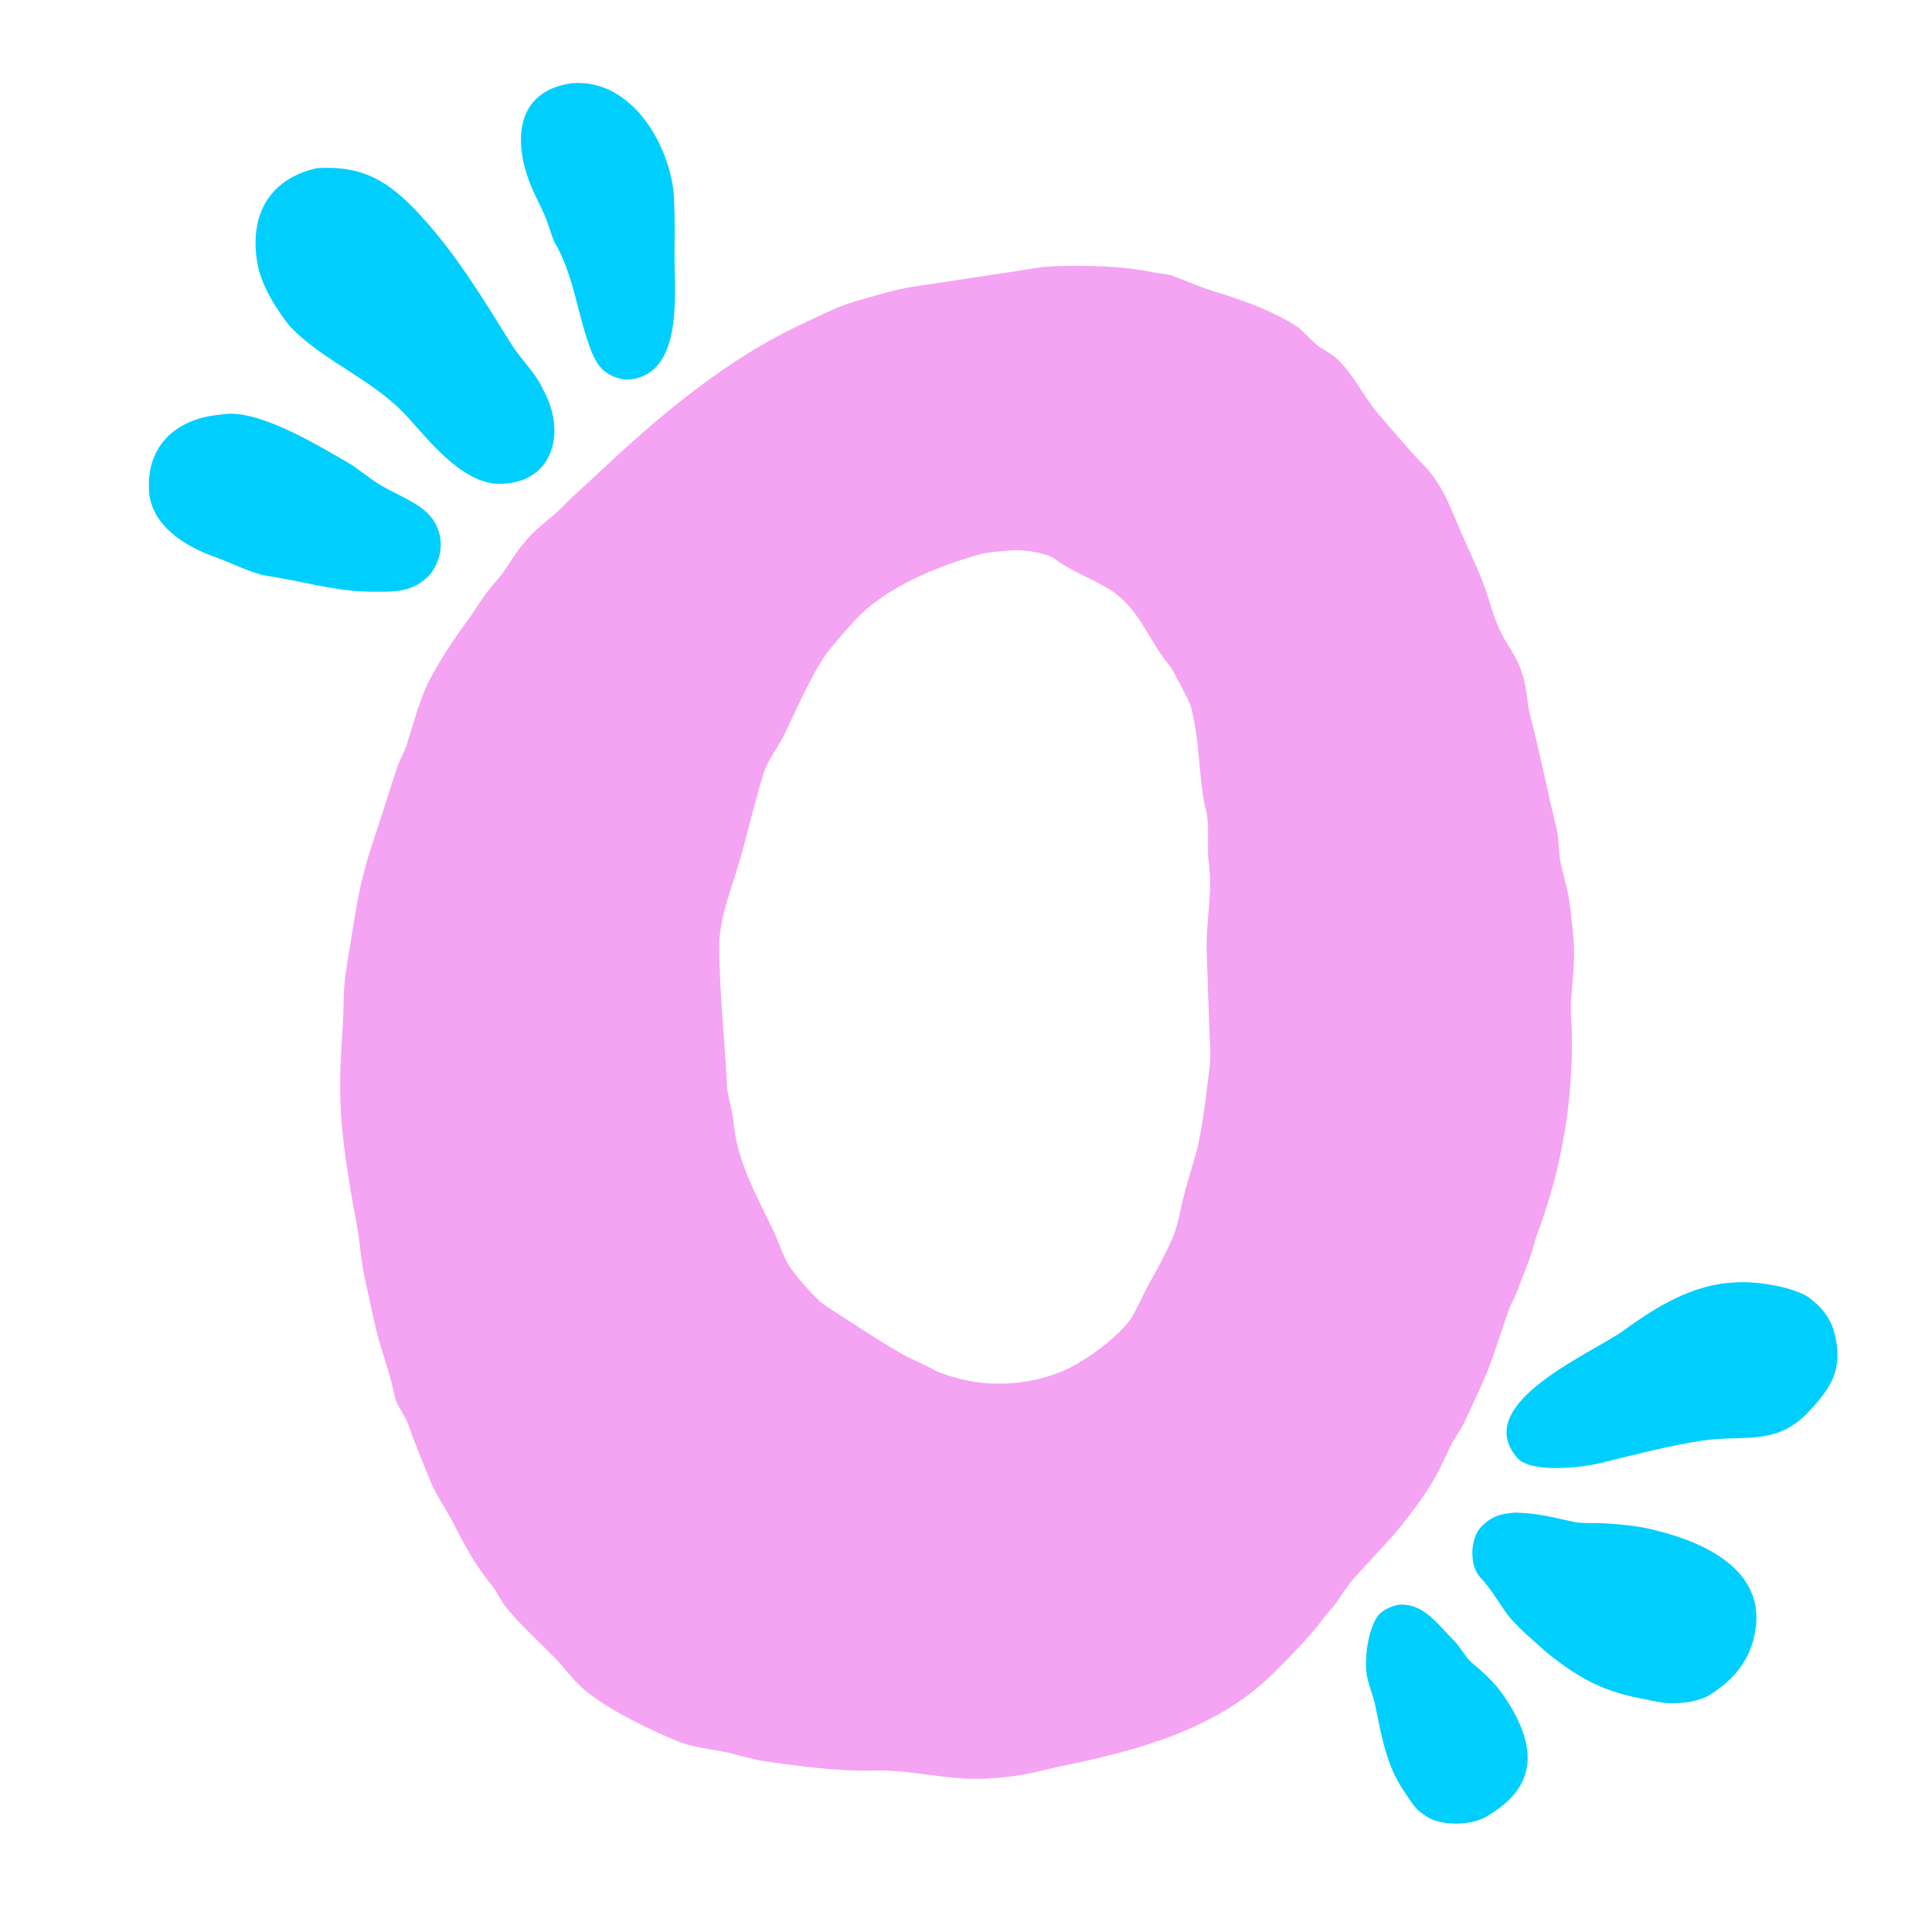
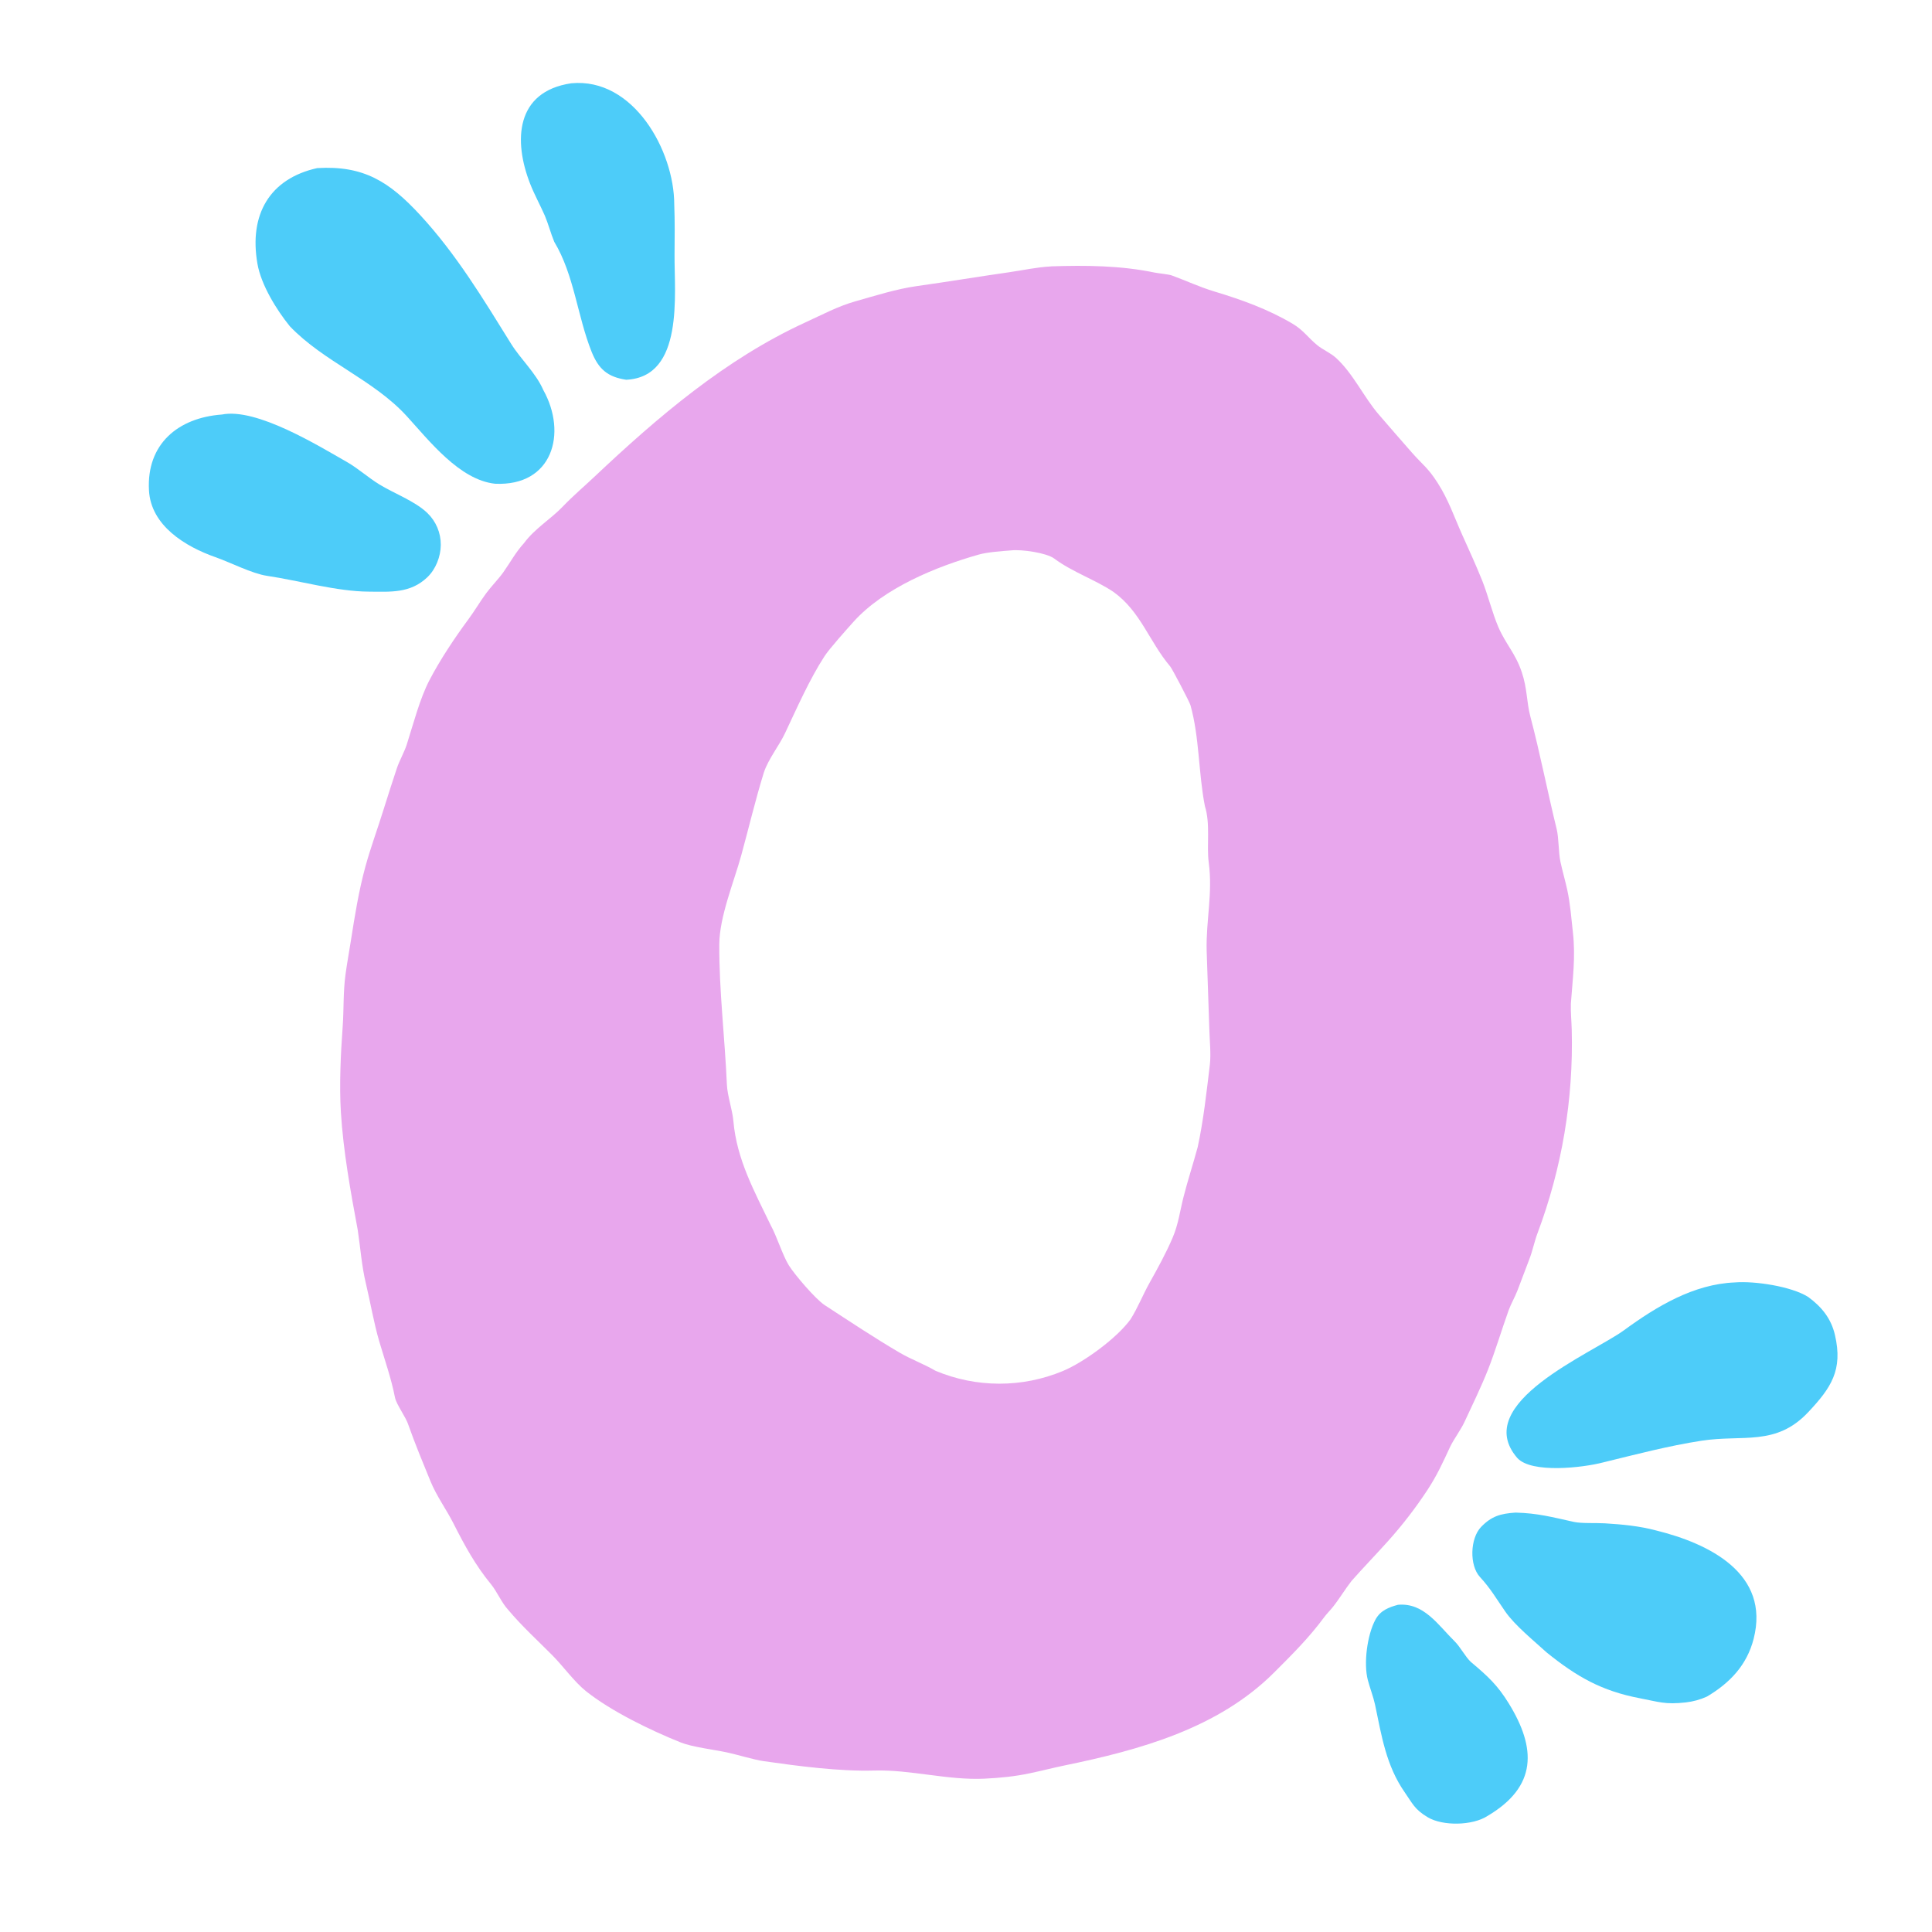
<svg xmlns="http://www.w3.org/2000/svg" width="1024" height="1024" viewBox="0 0 1024 1024" fill="none">
-   <path d="M556.83 141.221C556.925 141.205 557.02 141.189 557.115 141.172C575.37 140.573 593.925 140.717 611.87 144.451C614.06 144.908 619.345 145.357 621.13 146.011C628.915 148.86 635.685 152.096 643.725 154.519C658.095 158.85 672.1 163.893 685.065 171.565C690.91 175.025 693.305 178.997 698.27 183.044C700.86 185.156 705.305 187.142 708.055 189.641C717.255 197.999 722.885 210.596 730.86 219.797C736.575 226.39 742.59 233.384 748.335 239.884C754.275 246.61 756.825 247.86 762.055 256.057C767.805 265.069 770.58 273.564 774.935 283.304C778.555 291.395 782.43 299.759 785.685 307.956C788.655 315.44 790.995 324.988 794.135 332.296C798.07 341.46 803.175 346.147 806.575 356.265C809.515 365.008 809.095 372.077 811.115 379.732C816.335 399.54 820.205 419.62 825.095 439.549C826.205 444.075 826.025 451.864 827.04 456.633C828.105 461.665 829.595 466.645 830.685 471.694C832.3 479.158 832.825 486.63 833.665 494.114C835.15 507.345 833.535 518.795 832.6 531.87C832.44 536.425 832.93 541.205 833.05 545.72C834.01 582.74 827.865 619.13 814.865 653.775C813.27 658.015 812.32 662.87 810.695 667.095C808.545 672.67 806.44 678.33 804.32 683.915C803.035 687.315 800.835 691.07 799.6 694.505C795.94 704.715 792.6 716.01 788.635 726.05C785.17 734.81 780.14 745.235 776.145 753.79C774.23 757.89 770.365 763.055 768.54 766.97C764.645 775.325 761.825 781.65 756.715 789.51C750.365 799.175 743.3 808.345 735.57 816.945C729.3 823.925 722.56 830.9 716.33 837.94C712.855 842.415 709.98 847.295 706.445 851.74C705.03 853.515 703.195 855.33 701.89 857.095C693.755 868.105 684.9 876.885 675.295 886.485C645.615 916.15 604.045 927.525 564.125 935.745C558.095 936.99 552.06 938.575 546.025 939.83C537.89 941.575 530.06 942.34 521.745 942.735C502.435 943.66 482.4 937.845 463.375 938.42C444.876 938.94 423.346 936.1 404.933 933.475C399.484 932.7 391.184 930.07 385.261 928.805C378.625 927.385 366.865 925.96 360.931 923.585C344.934 917.185 323.898 907.01 310.495 896.285C304.422 891.425 298.309 882.925 292.807 877.39C284.797 869.33 276.597 861.89 269.323 853.215C265.851 849.47 263.383 843.515 260.306 839.765C251.869 829.48 246.296 819.185 240.312 807.395C236.397 799.685 231.486 793.19 228.071 784.87C224.044 775.055 220.006 765.295 216.459 755.275C215.226 751.18 210.095 744.495 209.347 740.695C207.319 730.39 203.946 720.935 201.021 710.995C198.106 701.085 196.296 690.115 193.874 680.035C191.7 670.985 191.013 661.205 189.628 652.03C185.84 631.725 181.945 610.14 180.677 589.495C179.797 575.18 180.575 558.515 181.622 544.195C182.298 534.945 181.82 526.02 183.148 516.31C184.003 510.055 185.002 504.8 185.961 498.674C188.019 485.532 190.16 472.12 193.685 459.262C196.423 449.278 200.252 438.932 203.331 428.963C205.556 421.762 207.975 414.425 210.321 407.261C211.591 403.383 214.33 398.553 215.565 394.702C218.974 384.072 222.444 370.46 227.592 360.559C233.198 349.778 240.996 338.064 248.252 328.256C251.484 323.888 254.45 318.836 257.707 314.408C260.364 310.795 264.248 306.879 266.735 303.366C270.667 297.815 273.116 292.96 277.817 287.761C283.294 280.297 292.054 274.979 298.137 268.639C303.879 262.654 309.343 258.078 315.211 252.544C348.742 220.92 384.621 190.256 426.86 170.886C435.693 166.835 444.09 162.318 453.507 159.666C463.852 156.742 475.238 153.129 485.889 151.641C502.25 149.354 518.53 146.631 534.895 144.289C542.23 143.239 549.415 141.618 556.83 141.221ZM495.898 726.57C517.45 735.615 541.73 735.655 563.315 726.68C574.5 722.03 592.145 709.1 599.225 699.225C603.11 693.06 605.715 686.31 609.29 679.925C613.685 672.07 618.03 664.19 621.56 655.905C624.57 648.85 625.405 641.86 627.26 634.55C629.51 625.66 632.42 616.83 634.805 607.975C637.895 593.755 639.49 578.805 641.245 564.36C641.91 558.75 641.135 551.285 640.97 545.435L639.555 503.865C639.16 487.83 642.85 473.609 640.66 457.182C639.435 447.983 641.64 436.813 638.61 427.21C635.175 409.765 635.78 390.938 630.975 373.769C630.495 372.053 621.325 354.518 620.23 353.224C609.14 340.12 604.58 324.092 590.205 313.758C580.795 307.38 568.285 303.174 558.805 296.07C554.655 292.958 541.285 291.099 535.985 291.713C531.12 292.092 523.43 292.614 518.78 293.931C496.014 300.378 468.508 311.681 452.469 329.46C449.061 333.238 439.541 343.906 437.037 347.768C429.021 360.136 422.492 375.046 416.193 388.364C413.175 394.959 407.29 402.152 404.878 409.382C400.38 423.898 396.861 438.853 392.84 453.492C389.05 467.287 381.328 485.832 381.239 500.45C381.091 524.74 384.212 550.435 385.262 574.775C385.522 580.81 388.157 588.01 388.708 594.185C390.485 614.57 399.795 631.325 408.489 649.395C411.633 655.045 414.879 665.495 418.084 670.635C421.194 675.62 432.283 688.605 437.13 691.76C449.777 699.995 463.888 709.39 476.922 716.99C483.088 720.59 489.556 722.87 495.898 726.57Z" fill="#F4A4F2" />
-   <path d="M168.093 89.103C192.692 87.601 206.336 96.27 222.681 113.966C241.844 134.712 256.097 158.402 270.915 182.252C275.989 190.417 283.992 197.609 287.965 206.733C300.772 229.675 292.852 257.837 262.388 256.392C243.563 254.357 227.548 233.664 215.598 220.578C197.85 201.142 171.695 191.845 153.61 172.923C146.56 164.217 138.429 151.061 136.464 139.883C131.85 113.639 143.002 94.693 168.093 89.103Z" fill="#00CFFE" />
-   <path d="M919.474 679.715C929.879 678.85 949.529 681.78 958.404 687.43C965.629 692.74 970.529 698.88 972.549 707.52C976.909 726.145 970.504 735.62 958.349 748.525C941.229 766.7 923.784 760.225 901.809 763.62C884.299 766.32 866.849 770.92 849.614 775.13C839.134 777.88 811.734 781.125 804.174 772.735C779.159 743.75 843.959 717.33 860.804 705.02C878.039 692.425 897.639 680.595 919.474 679.715Z" fill="#00CFFE" />
-   <path d="M803.25 801.705C815.055 801.99 822.835 804.15 834.2 806.645C838.29 807.54 846.01 807.105 850.63 807.395C859.875 807.97 868.725 808.77 877.745 811.17C905.885 818.095 938.33 834.05 929.46 868.64C925.895 882.555 916.835 892.045 904.7 899.225C901.15 900.84 897.365 901.88 893.49 902.315C882.51 903.565 879.115 901.995 869.38 900.155C848.905 896.285 835.7 888.71 819.68 875.77C813.04 869.695 802.95 861.52 797.88 854.24C793.17 847.465 790.02 841.9 784.41 835.84C778.75 829.72 779.125 815.355 785.065 809.25C790.59 803.57 795.32 802.25 803.25 801.705Z" fill="#00CFFE" />
-   <path d="M117.602 219.71C135.893 216.06 168.313 235.983 184.223 245.074C189.454 248.064 195.498 253.346 200.939 256.686C208.743 261.478 219.989 265.61 226.51 271.906C231.101 276.321 233.674 282.43 233.625 288.8C233.572 295.007 230.996 301.659 226.488 305.96C217.451 314.581 206.93 313.651 195.563 313.581C178.544 313.525 158.549 307.727 141.428 305.185C133.615 304.025 121.97 298.041 114.16 295.301C98.296 289.733 79.938 278.634 78.956 259.871C77.623 235.442 94.29 221.405 117.602 219.71Z" fill="#00CFFE" />
-   <path d="M302.758 44.144C335.838 40.966 357.34 80.024 357.365 108.313C357.71 117.126 357.607 126.077 357.526 134.904C357.335 155.798 362.712 199.825 331.886 201.277C322.001 199.804 317.241 195.579 313.586 186.5C306.009 167.59 304.369 145.809 293.781 128.196C291.892 123.667 290.672 118.805 288.766 114.291C286.238 108.537 283.256 103.202 280.957 97.324C272.127 74.75 273.126 48.544 302.758 44.144Z" fill="#00CFFE" />
-   <path d="M740.96 850.575C754.745 849.315 762.3 861.43 771.065 870.015C773.91 872.805 776.785 878.31 779.615 880.895C788.45 888.315 793.665 893.055 799.72 902.905C814.26 926.565 814.905 946.87 788.35 962.53C780.52 967.62 764.74 967.96 756.73 963.185C749.75 959.025 748.675 955.9 744.56 950.005C734.665 935.835 732.27 920.01 728.8 903.495C727.9 899.34 726.125 894.79 724.985 890.485C722.635 881.62 724.665 866.525 728.975 858.5C731.62 853.58 736.01 851.9 740.96 850.575Z" fill="#00CFFE" />
+   <path d="M556.83 141.221C556.925 141.205 557.02 141.189 557.115 141.172C575.37 140.573 593.925 140.717 611.87 144.451C614.06 144.908 619.345 145.357 621.13 146.011C628.915 148.86 635.685 152.096 643.725 154.519C658.095 158.85 672.1 163.893 685.065 171.565C690.91 175.025 693.305 178.997 698.27 183.044C700.86 185.156 705.305 187.142 708.055 189.641C717.255 197.999 722.885 210.596 730.86 219.797C736.575 226.39 742.59 233.384 748.335 239.884C754.275 246.61 756.825 247.86 762.055 256.057C767.805 265.069 770.58 273.564 774.935 283.304C778.555 291.395 782.43 299.759 785.685 307.956C788.655 315.44 790.995 324.988 794.135 332.296C798.07 341.46 803.175 346.147 806.575 356.265C809.515 365.008 809.095 372.077 811.115 379.732C816.335 399.54 820.205 419.62 825.095 439.549C826.205 444.075 826.025 451.864 827.04 456.633C828.105 461.665 829.595 466.645 830.685 471.694C832.3 479.158 832.825 486.63 833.665 494.114C835.15 507.345 833.535 518.795 832.6 531.87C832.44 536.425 832.93 541.205 833.05 545.72C834.01 582.74 827.865 619.13 814.865 653.775C813.27 658.015 812.32 662.87 810.695 667.095C808.545 672.67 806.44 678.33 804.32 683.915C803.035 687.315 800.835 691.07 799.6 694.505C795.94 704.715 792.6 716.01 788.635 726.05C785.17 734.81 780.14 745.235 776.145 753.79C774.23 757.89 770.365 763.055 768.54 766.97C764.645 775.325 761.825 781.65 756.715 789.51C750.365 799.175 743.3 808.345 735.57 816.945C729.3 823.925 722.56 830.9 716.33 837.94C712.855 842.415 709.98 847.295 706.445 851.74C705.03 853.515 703.195 855.33 701.89 857.095C693.755 868.105 684.9 876.885 675.295 886.485C645.615 916.15 604.045 927.525 564.125 935.745C558.095 936.99 552.06 938.575 546.025 939.83C537.89 941.575 530.06 942.34 521.745 942.735C502.435 943.66 482.4 937.845 463.375 938.42C444.876 938.94 423.346 936.1 404.933 933.475C399.484 932.7 391.184 930.07 385.261 928.805C378.625 927.385 366.865 925.96 360.931 923.585C344.934 917.185 323.898 907.01 310.495 896.285C304.422 891.425 298.309 882.925 292.807 877.39C284.797 869.33 276.597 861.89 269.323 853.215C265.851 849.47 263.383 843.515 260.306 839.765C251.869 829.48 246.296 819.185 240.312 807.395C236.397 799.685 231.486 793.19 228.071 784.87C224.044 775.055 220.006 765.295 216.459 755.275C215.226 751.18 210.095 744.495 209.347 740.695C207.319 730.39 203.946 720.935 201.021 710.995C198.106 701.085 196.296 690.115 193.874 680.035C191.7 670.985 191.013 661.205 189.628 652.03C185.84 631.725 181.945 610.14 180.677 589.495C179.797 575.18 180.575 558.515 181.622 544.195C182.298 534.945 181.82 526.02 183.148 516.31C184.003 510.055 185.002 504.8 185.961 498.674C188.019 485.532 190.16 472.12 193.685 459.262C196.423 449.278 200.252 438.932 203.331 428.963C205.556 421.762 207.975 414.425 210.321 407.261C211.591 403.383 214.33 398.553 215.565 394.702C218.974 384.072 222.444 370.46 227.592 360.559C233.198 349.778 240.996 338.064 248.252 328.256C251.484 323.888 254.45 318.836 257.707 314.408C260.364 310.795 264.248 306.879 266.735 303.366C270.667 297.815 273.116 292.96 277.817 287.761C283.294 280.297 292.054 274.979 298.137 268.639C303.879 262.654 309.343 258.078 315.211 252.544C348.742 220.92 384.621 190.256 426.86 170.886C435.693 166.835 444.09 162.318 453.507 159.666C463.852 156.742 475.238 153.129 485.889 151.641C502.25 149.354 518.53 146.631 534.895 144.289C542.23 143.239 549.415 141.618 556.83 141.221ZM495.898 726.57C517.45 735.615 541.73 735.655 563.315 726.68C574.5 722.03 592.145 709.1 599.225 699.225C603.11 693.06 605.715 686.31 609.29 679.925C613.685 672.07 618.03 664.19 621.56 655.905C624.57 648.85 625.405 641.86 627.26 634.55C629.51 625.66 632.42 616.83 634.805 607.975C637.895 593.755 639.49 578.805 641.245 564.36C641.91 558.75 641.135 551.285 640.97 545.435L639.555 503.865C639.16 487.83 642.85 473.609 640.66 457.182C639.435 447.983 641.64 436.813 638.61 427.21C635.175 409.765 635.78 390.938 630.975 373.769C630.495 372.053 621.325 354.518 620.23 353.224C609.14 340.12 604.58 324.092 590.205 313.758C580.795 307.38 568.285 303.174 558.805 296.07C554.655 292.958 541.285 291.099 535.985 291.713C531.12 292.092 523.43 292.614 518.78 293.931C496.014 300.378 468.508 311.681 452.469 329.46C449.061 333.238 439.541 343.906 437.037 347.768C429.021 360.136 422.492 375.046 416.193 388.364C413.175 394.959 407.29 402.152 404.878 409.382C400.38 423.898 396.861 438.853 392.84 453.492C389.05 467.287 381.328 485.832 381.239 500.45C381.091 524.74 384.212 550.435 385.262 574.775C385.522 580.81 388.157 588.01 388.708 594.185C390.485 614.57 399.795 631.325 408.489 649.395C411.633 655.045 414.879 665.495 418.084 670.635C421.194 675.62 432.283 688.605 437.13 691.76C449.777 699.995 463.888 709.39 476.922 716.99C483.088 720.59 489.556 722.87 495.898 726.57Z" fill="#e8a7ed" />
+   <path d="M168.093 89.103C192.692 87.601 206.336 96.27 222.681 113.966C241.844 134.712 256.097 158.402 270.915 182.252C275.989 190.417 283.992 197.609 287.965 206.733C300.772 229.675 292.852 257.837 262.388 256.392C243.563 254.357 227.548 233.664 215.598 220.578C197.85 201.142 171.695 191.845 153.61 172.923C146.56 164.217 138.429 151.061 136.464 139.883C131.85 113.639 143.002 94.693 168.093 89.103Z" fill="#4dccf9" />
+   <path d="M919.474 679.715C929.879 678.85 949.529 681.78 958.404 687.43C965.629 692.74 970.529 698.88 972.549 707.52C976.909 726.145 970.504 735.62 958.349 748.525C941.229 766.7 923.784 760.225 901.809 763.62C884.299 766.32 866.849 770.92 849.614 775.13C839.134 777.88 811.734 781.125 804.174 772.735C779.159 743.75 843.959 717.33 860.804 705.02C878.039 692.425 897.639 680.595 919.474 679.715Z" fill="#4dccf9" />
+   <path d="M803.25 801.705C815.055 801.99 822.835 804.15 834.2 806.645C838.29 807.54 846.01 807.105 850.63 807.395C859.875 807.97 868.725 808.77 877.745 811.17C905.885 818.095 938.33 834.05 929.46 868.64C925.895 882.555 916.835 892.045 904.7 899.225C901.15 900.84 897.365 901.88 893.49 902.315C882.51 903.565 879.115 901.995 869.38 900.155C848.905 896.285 835.7 888.71 819.68 875.77C813.04 869.695 802.95 861.52 797.88 854.24C793.17 847.465 790.02 841.9 784.41 835.84C778.75 829.72 779.125 815.355 785.065 809.25C790.59 803.57 795.32 802.25 803.25 801.705Z" fill="#4dccf9" />
+   <path d="M117.602 219.71C135.893 216.06 168.313 235.983 184.223 245.074C189.454 248.064 195.498 253.346 200.939 256.686C208.743 261.478 219.989 265.61 226.51 271.906C231.101 276.321 233.674 282.43 233.625 288.8C233.572 295.007 230.996 301.659 226.488 305.96C217.451 314.581 206.93 313.651 195.563 313.581C178.544 313.525 158.549 307.727 141.428 305.185C133.615 304.025 121.97 298.041 114.16 295.301C98.296 289.733 79.938 278.634 78.956 259.871C77.623 235.442 94.29 221.405 117.602 219.71Z" fill="#4dccf9" />
+   <path d="M302.758 44.144C335.838 40.966 357.34 80.024 357.365 108.313C357.71 117.126 357.607 126.077 357.526 134.904C357.335 155.798 362.712 199.825 331.886 201.277C322.001 199.804 317.241 195.579 313.586 186.5C306.009 167.59 304.369 145.809 293.781 128.196C291.892 123.667 290.672 118.805 288.766 114.291C286.238 108.537 283.256 103.202 280.957 97.324C272.127 74.75 273.126 48.544 302.758 44.144Z" fill="#4dccf9" />
+   <path d="M740.96 850.575C754.745 849.315 762.3 861.43 771.065 870.015C773.91 872.805 776.785 878.31 779.615 880.895C788.45 888.315 793.665 893.055 799.72 902.905C814.26 926.565 814.905 946.87 788.35 962.53C780.52 967.62 764.74 967.96 756.73 963.185C749.75 959.025 748.675 955.9 744.56 950.005C734.665 935.835 732.27 920.01 728.8 903.495C727.9 899.34 726.125 894.79 724.985 890.485C722.635 881.62 724.665 866.525 728.975 858.5C731.62 853.58 736.01 851.9 740.96 850.575Z" fill="#4dccf9" />
</svg>
